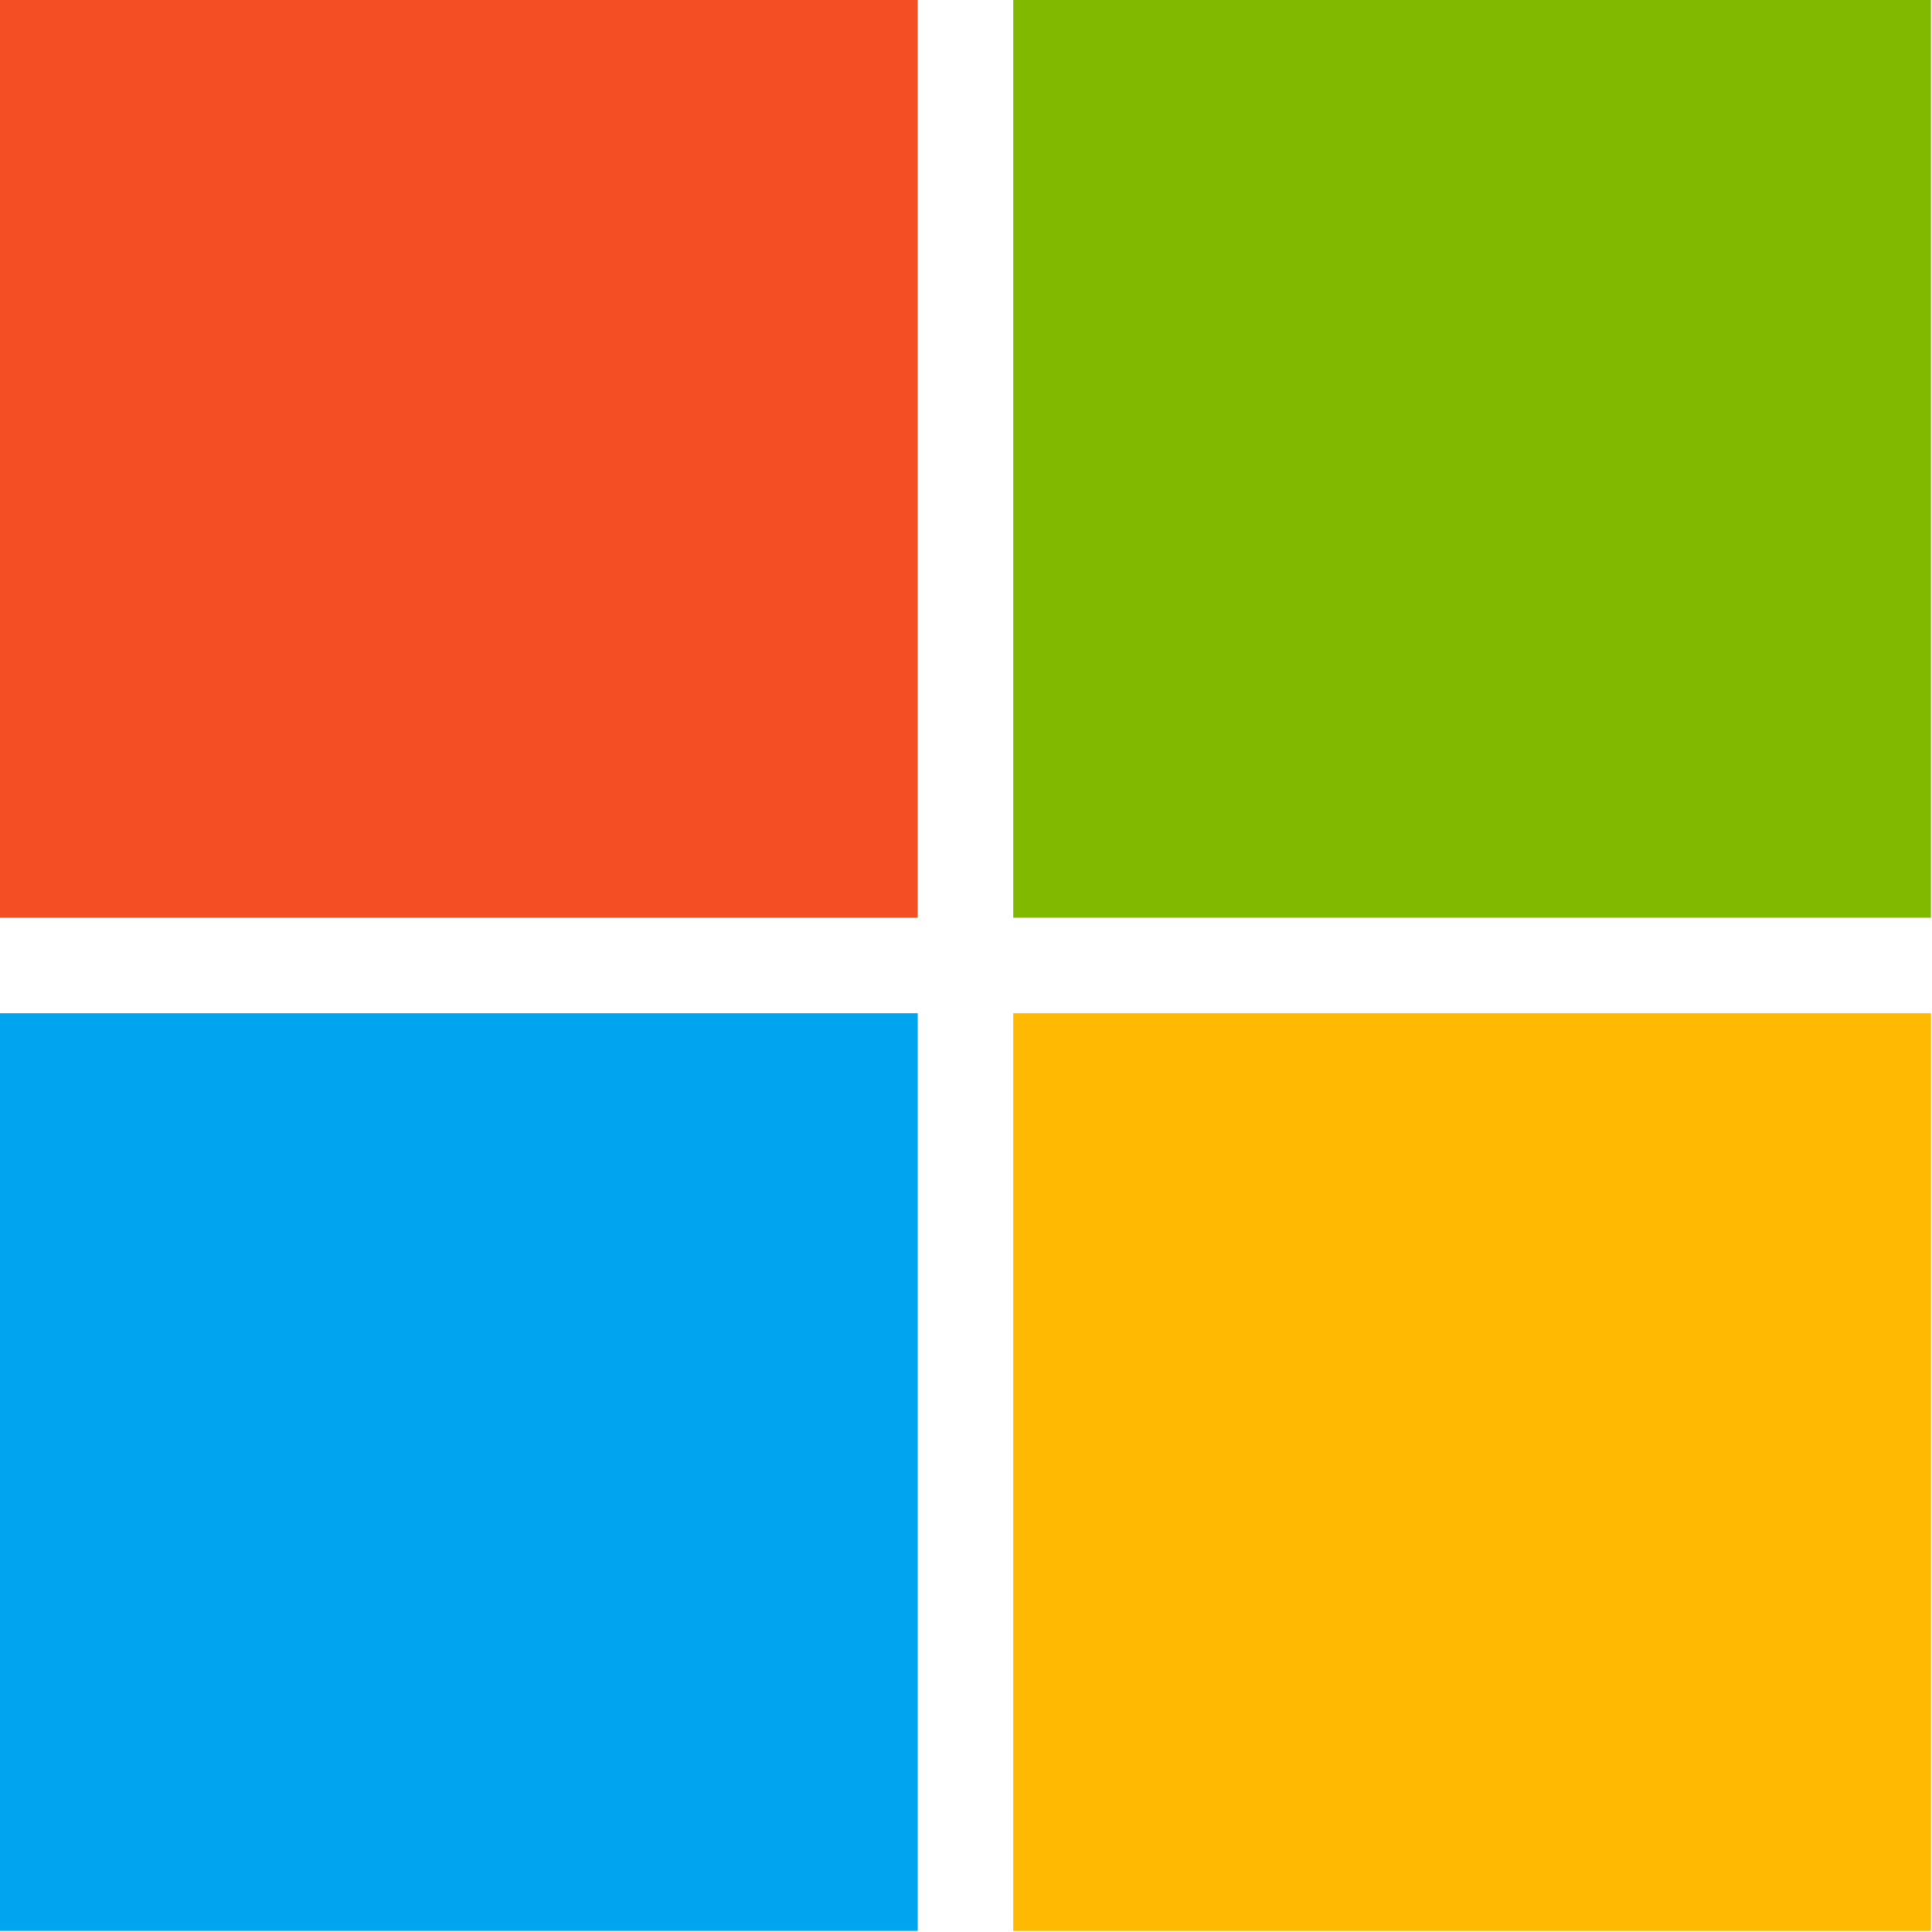
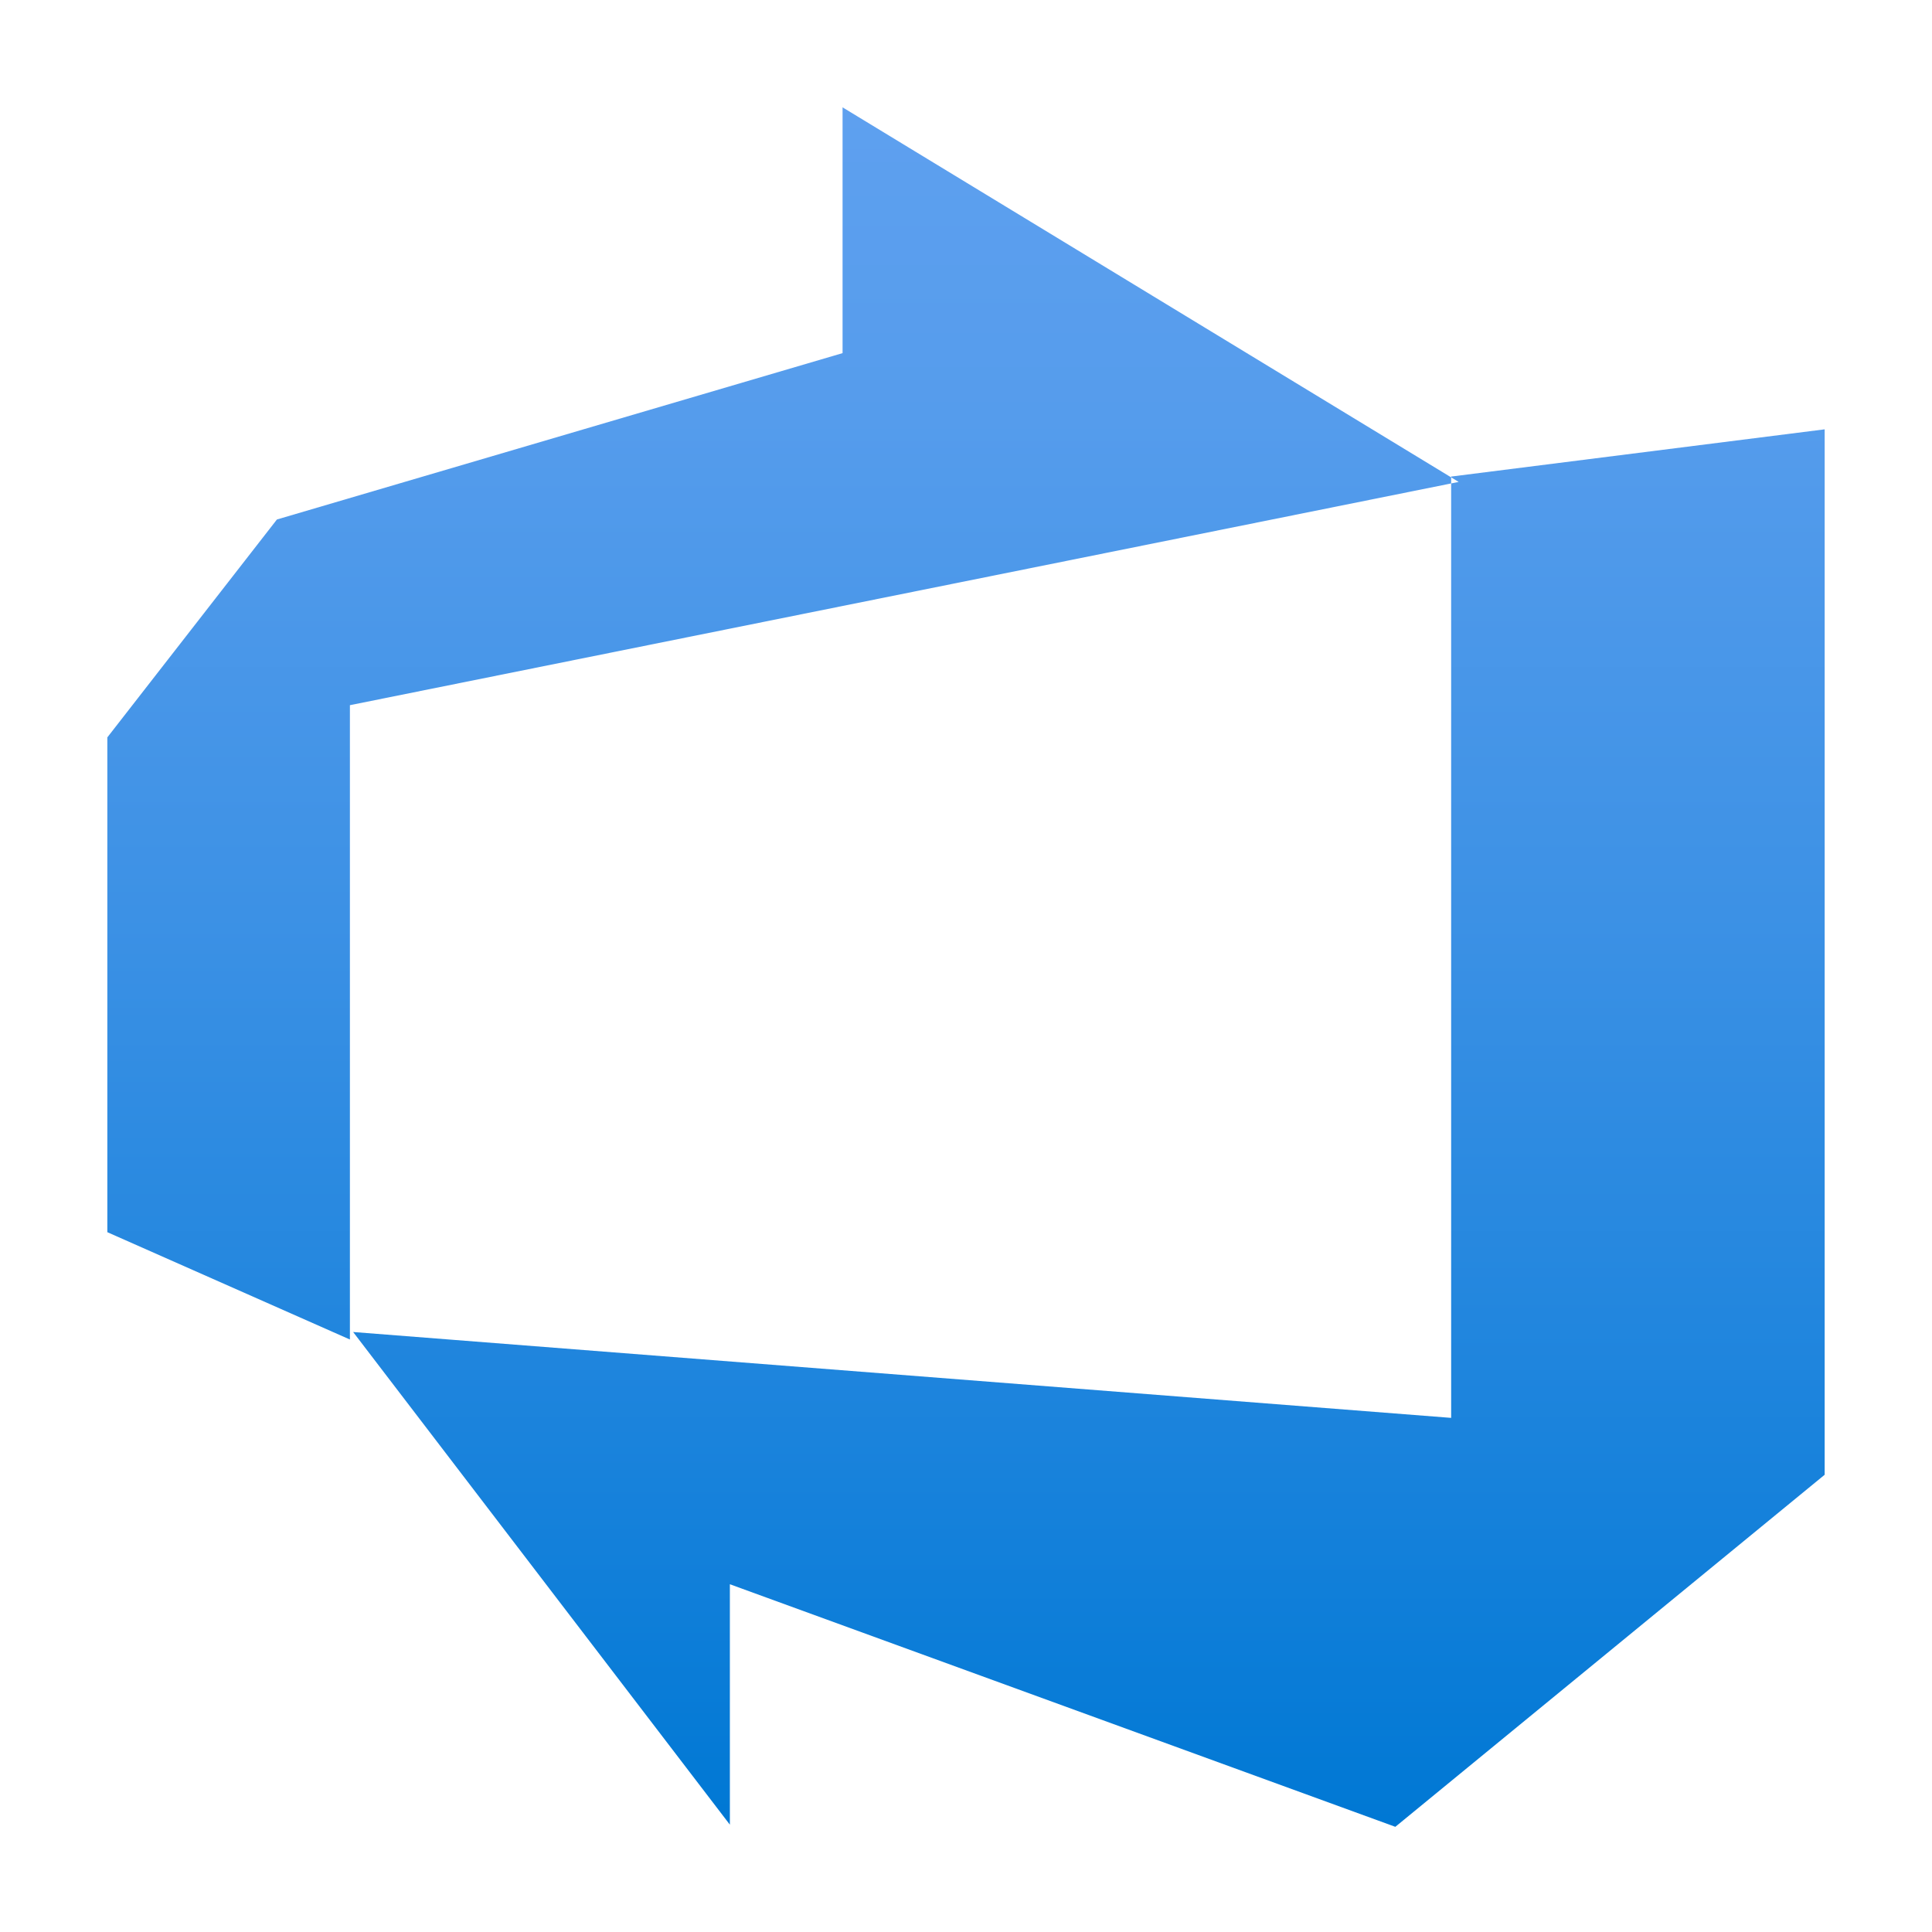
- <svg xmlns="http://www.w3.org/2000/svg" width="100%" height="100%" viewBox="0 0 996 996" version="1.1" xml:space="preserve" style="fill-rule:evenodd;clip-rule:evenodd;stroke-linejoin:round;stroke-miterlimit:2;">
-   <g transform="matrix(1,0,0,1,-336.65,-336.65)">
-     <g id="art" transform="matrix(4.16667,0,0,4.16667,0,0)">
-       <g transform="matrix(-1,0,0,1,275.138,-124.862)">
-         <rect x="80.796" y="205.658" width="113.546" height="113.546" style="fill:rgb(242,80,34);" />
-       </g>
-       <g transform="matrix(-1,0,0,1,525.862,-124.862)">
-         <rect x="206.158" y="205.658" width="113.546" height="113.546" style="fill:rgb(127,186,0);" />
-       </g>
-       <g transform="matrix(-1,0,0,1,275.138,125.862)">
-         <rect x="80.796" y="80.296" width="113.546" height="113.546" style="fill:rgb(0,164,239);" />
-       </g>
-       <g transform="matrix(-1,0,0,1,525.862,125.862)">
-         <rect x="206.158" y="80.296" width="113.546" height="113.546" style="fill:rgb(255,185,0);" />
-       </g>
-     </g>
-   </g>
+ <svg xmlns="http://www.w3.org/2000/svg" id="f4337506-5d95-4e80-b7ca-68498c6e008e" width="18" height="18" viewBox="0 0 18 18">
+   <defs>
+     <linearGradient id="ba420277-700e-42cc-9de9-5388a5c16e54" x1="9" y1="16.97" x2="9" y2="1.03" gradientUnits="userSpaceOnUse">
+       <stop offset="0" stop-color="#0078d4" />
+       <stop offset="0.16" stop-color="#1380da" />
+       <stop offset="0.53" stop-color="#3c91e5" />
+       <stop offset="0.82" stop-color="#559cec" />
+       <stop offset="1" stop-color="#5ea0ef" />
+     </linearGradient>
+   </defs>
+   <path id="a91f0ca4-8fb7-4019-9c09-0a52e2c05754" d="M17,4v9.74l-4,3.28-6.2-2.26V17L3.29,12.41l10.23.8V4.44Zm-3.41.49L7.85,1V3.29L2.58,4.84,1,6.87v4.61l2.26,1V6.57Z" fill="url(#ba420277-700e-42cc-9de9-5388a5c16e54)" />
</svg>
